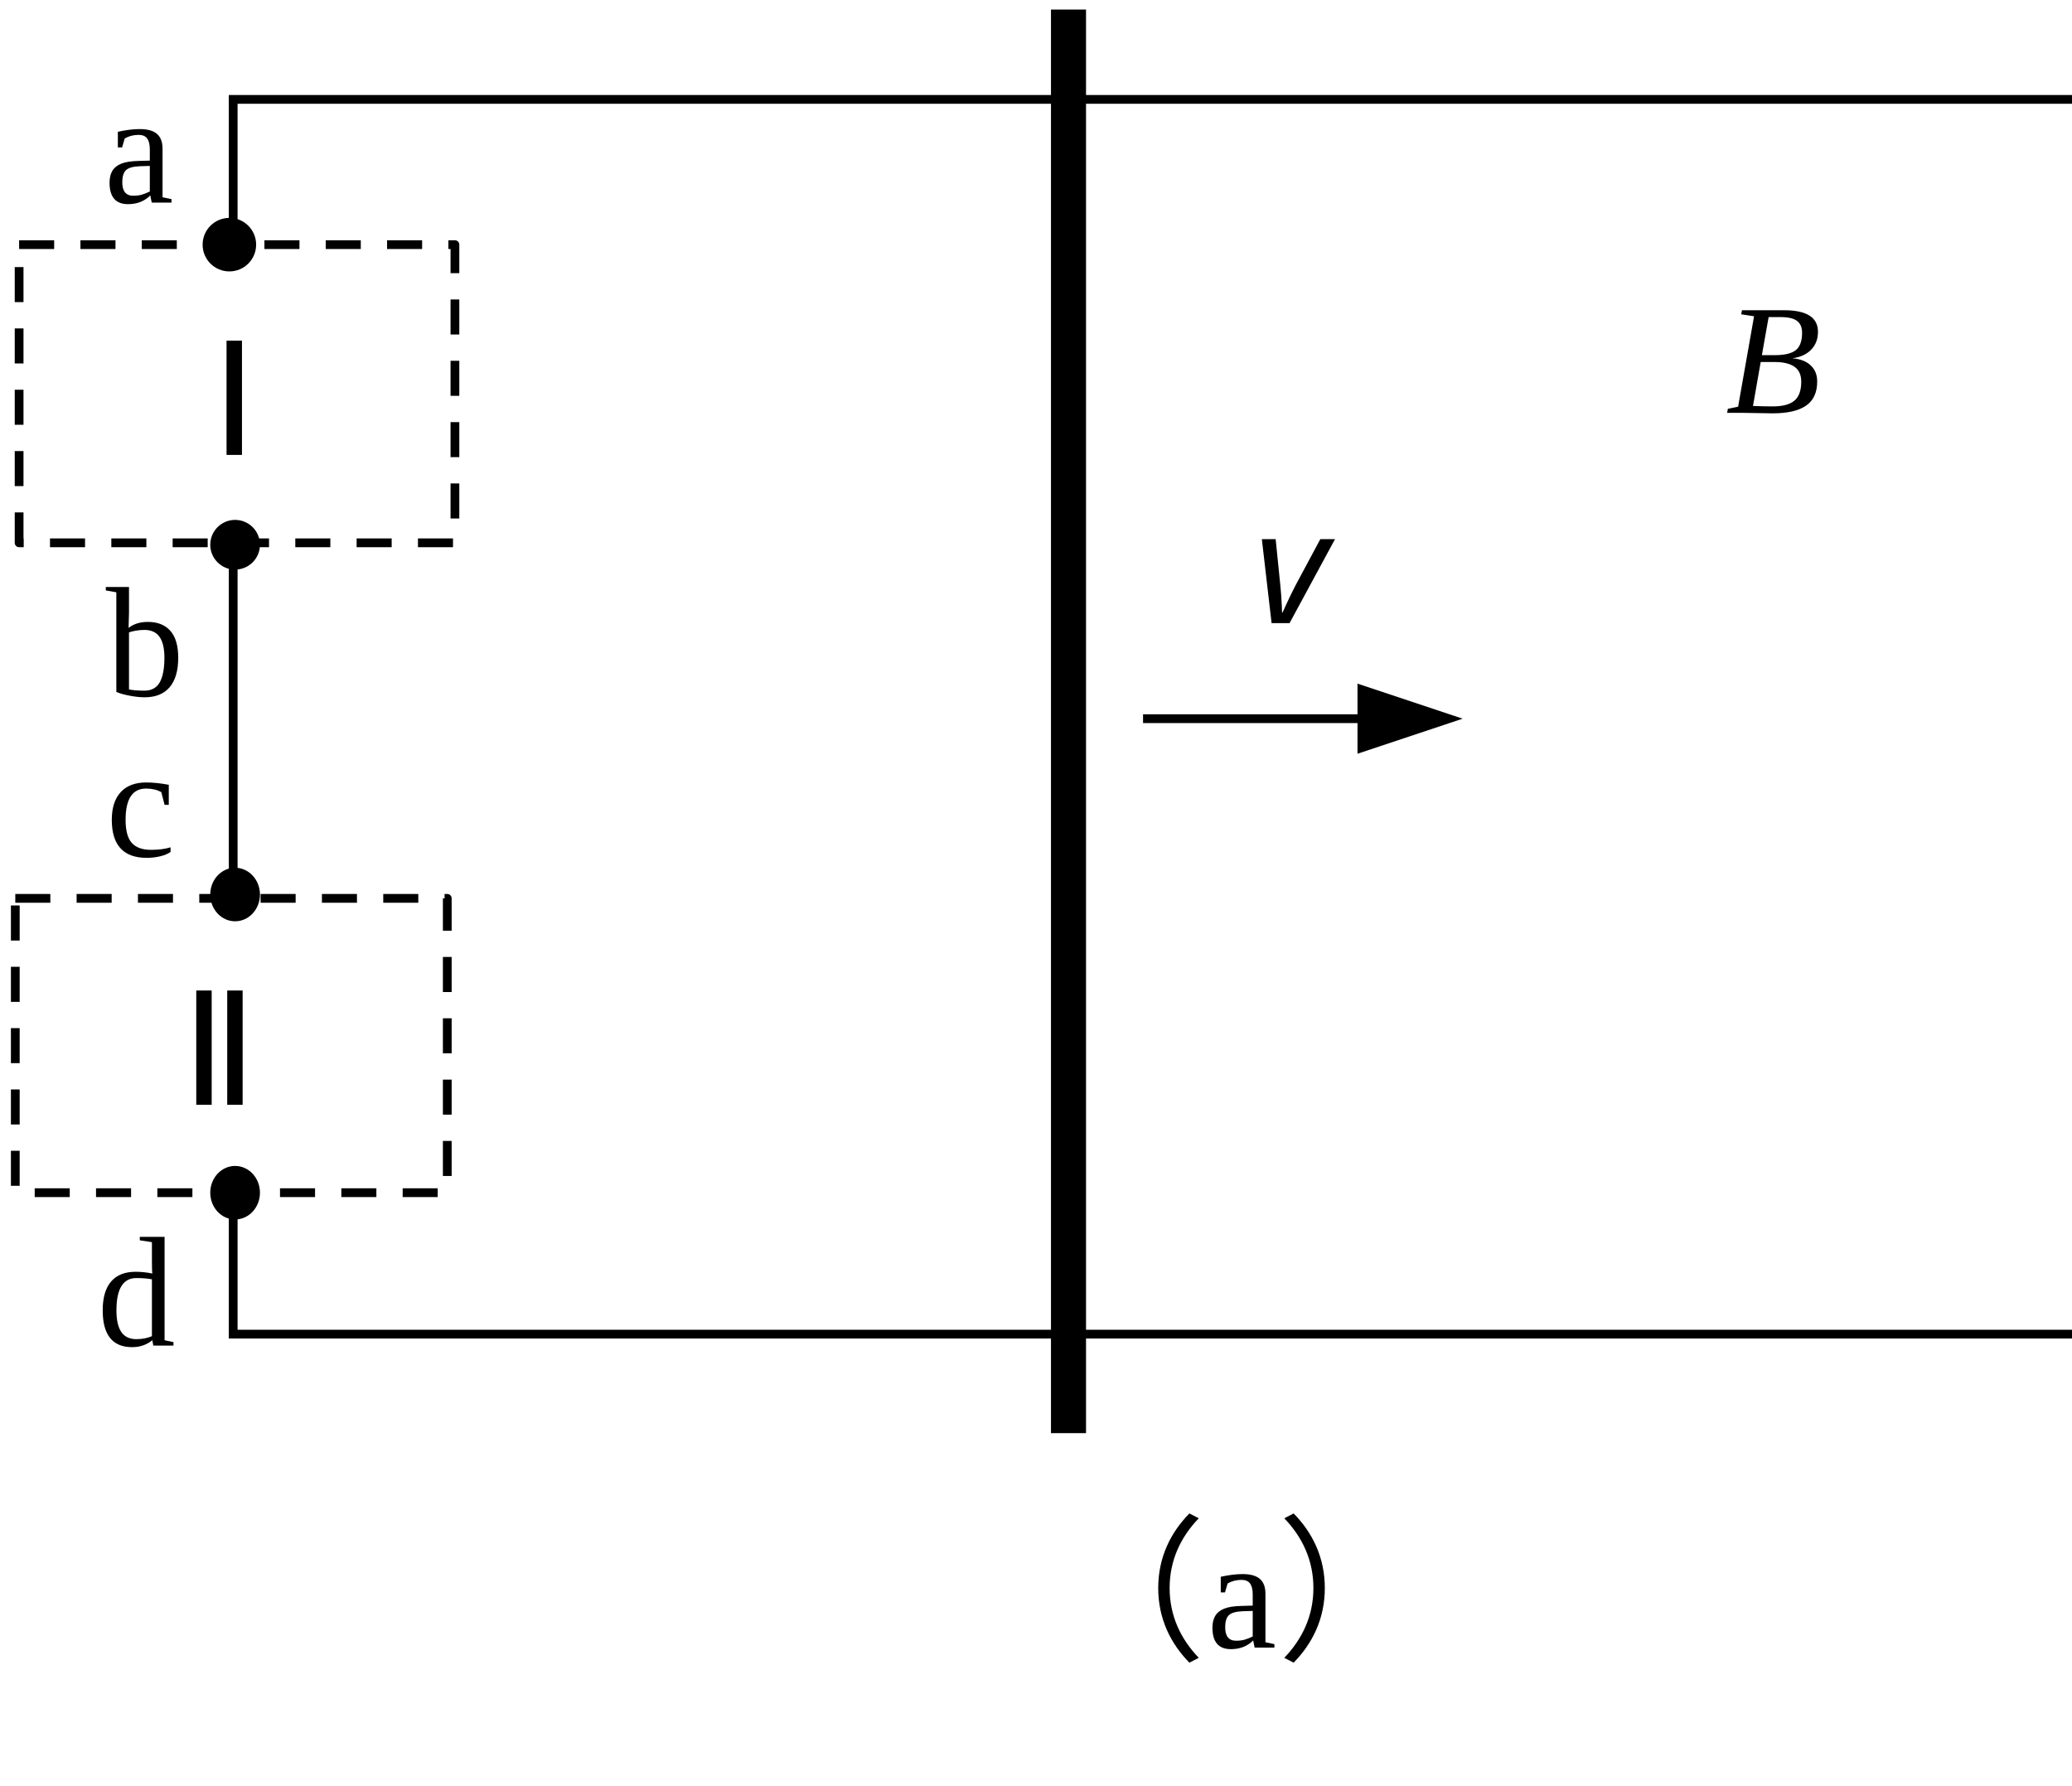
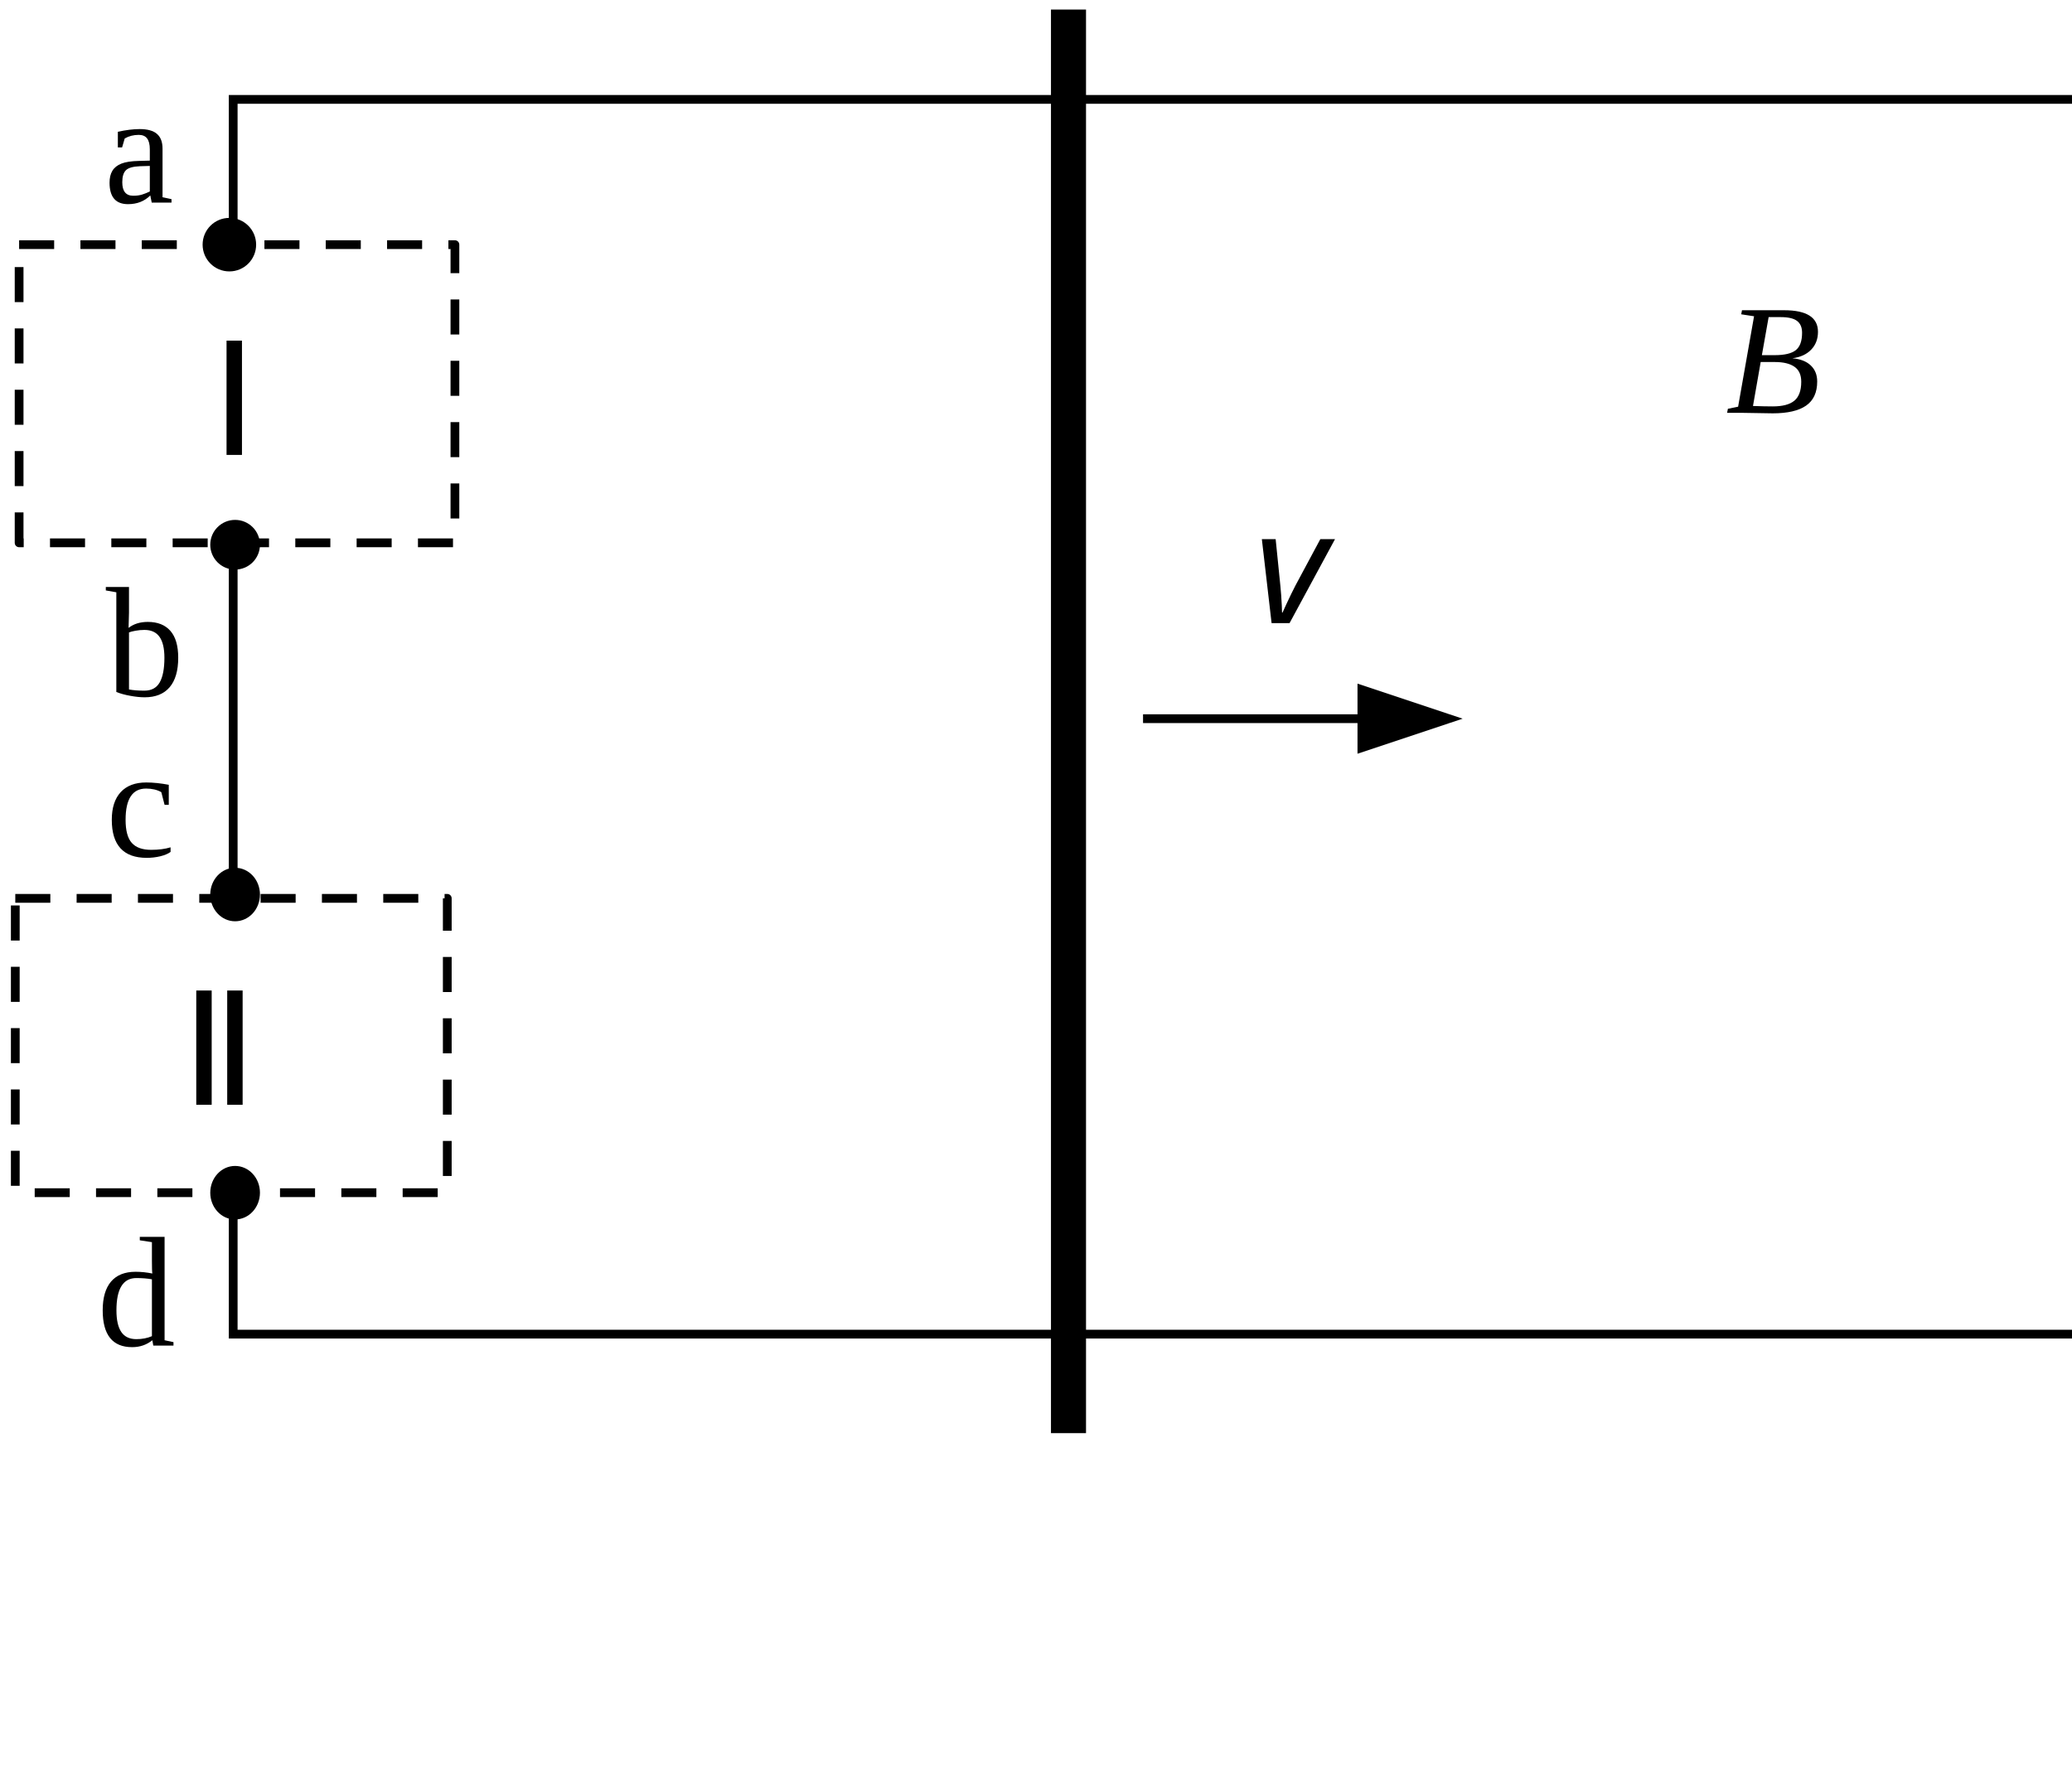
<svg xmlns="http://www.w3.org/2000/svg" width="542" height="467" xml:space="preserve" overflow="hidden">
  <g transform="translate(-2009 -997)">
    <rect x="2014" y="1061" width="114" height="78" stroke="#000000" stroke-width="2.292" stroke-linejoin="round" stroke-miterlimit="10" stroke-dasharray="9.167 6.875" fill="none" />
    <text font-family="Times New Roman,Times New Roman_MSFontService,sans-serif" font-weight="400" font-size="41" transform="matrix(1 0 0 1 2064.23 1116)">Ⅰ</text>
    <rect x="2013" y="1232" width="113" height="77" stroke="#000000" stroke-width="2.292" stroke-linejoin="round" stroke-miterlimit="10" stroke-dasharray="9.167 6.875" fill="none" />
    <text font-family="Times New Roman,Times New Roman_MSFontService,sans-serif" font-weight="400" font-size="41" transform="matrix(1 0 0 1 2056.31 1286)">Ⅱ</text>
    <path d="M22.917-1.146 83.6-1.145 83.6 1.146 22.917 1.146ZM27.5 9.167 0 0 27.5-9.167Z" transform="matrix(-1 0 0 1 2391.6 1185)" />
    <path d="M0 0 83.511 0" stroke="#000000" stroke-width="2.292" stroke-miterlimit="8" fill="none" fill-rule="evenodd" transform="matrix(-6.12323e-17 -1 -1 6.12323e-17 2070 1226.51)" />
    <text font-family="Times New Roman,Times New Roman_MSFontService,sans-serif" font-weight="400" font-size="41" transform="matrix(1 0 0 1 2036.22 1050)">a</text>
    <text font-family="Times New Roman,Times New Roman_MSFontService,sans-serif" font-weight="400" font-size="41" transform="matrix(1 0 0 1 2036.68 1179)">b</text>
    <text font-family="Times New Roman,Times New Roman_MSFontService,sans-serif" font-weight="400" font-size="41" transform="matrix(1 0 0 1 2036.68 1221)">c</text>
    <text font-family="Times New Roman,Times New Roman_MSFontService,sans-serif" font-weight="400" font-size="41" transform="matrix(1 0 0 1 2034.38 1349)">d</text>
    <text font-family="Times New Roman,Times New Roman_MSFontService,sans-serif" font-style="italic" font-weight="400" font-size="41" transform="matrix(1 0 0 1 2460.41 1105)">B</text>
    <text font-family="Book Antiqua,Book Antiqua_MSFontService,sans-serif" font-style="italic" font-weight="400" font-size="41" transform="matrix(1 0 0 1 2337.11 1160)">v</text>
-     <text font-family="SimSun,SimSun_MSFontService,sans-serif" font-weight="400" font-size="41" transform="matrix(1 0 0 1 2283.47 1428)">（</text>
-     <text font-family="Times New Roman,Times New Roman_MSFontService,sans-serif" font-weight="400" font-size="41" transform="matrix(1 0 0 1 2324.72 1428)">a</text>
-     <text font-family="SimSun,SimSun_MSFontService,sans-serif" font-weight="400" font-size="41" transform="matrix(1 0 0 1 2343.05 1428)">）</text>
    <path d="M2288.5 999.5 2288.5 1371.9" stroke="#000000" stroke-width="9.167" stroke-miterlimit="8" fill="none" fill-rule="evenodd" />
    <path d="M2070 1059 2070 1023 2551 1023" stroke="#000000" stroke-width="2.292" stroke-miterlimit="8" fill="none" fill-rule="evenodd" />
    <path d="M0 36 0 0 481 0" stroke="#000000" stroke-width="2.292" stroke-miterlimit="8" fill="none" fill-rule="evenodd" transform="matrix(1 0 0 -1 2070 1346)" />
    <path d="M2064 1139.5C2064 1135.91 2066.91 1133 2070.5 1133 2074.09 1133 2077 1135.91 2077 1139.5 2077 1143.09 2074.09 1146 2070.5 1146 2066.91 1146 2064 1143.09 2064 1139.5Z" fill-rule="evenodd" />
    <path d="M2064 1231C2064 1227.13 2066.91 1224 2070.5 1224 2074.09 1224 2077 1227.13 2077 1231 2077 1234.87 2074.09 1238 2070.5 1238 2066.91 1238 2064 1234.87 2064 1231Z" fill-rule="evenodd" />
    <path d="M2062 1061C2062 1057.13 2065.13 1054 2069 1054 2072.87 1054 2076 1057.13 2076 1061 2076 1064.87 2072.87 1068 2069 1068 2065.13 1068 2062 1064.87 2062 1061Z" fill-rule="evenodd" />
    <path d="M2064 1309C2064 1305.13 2066.91 1302 2070.5 1302 2074.09 1302 2077 1305.13 2077 1309 2077 1312.87 2074.09 1316 2070.5 1316 2066.91 1316 2064 1312.87 2064 1309Z" fill-rule="evenodd" />
  </g>
</svg>
